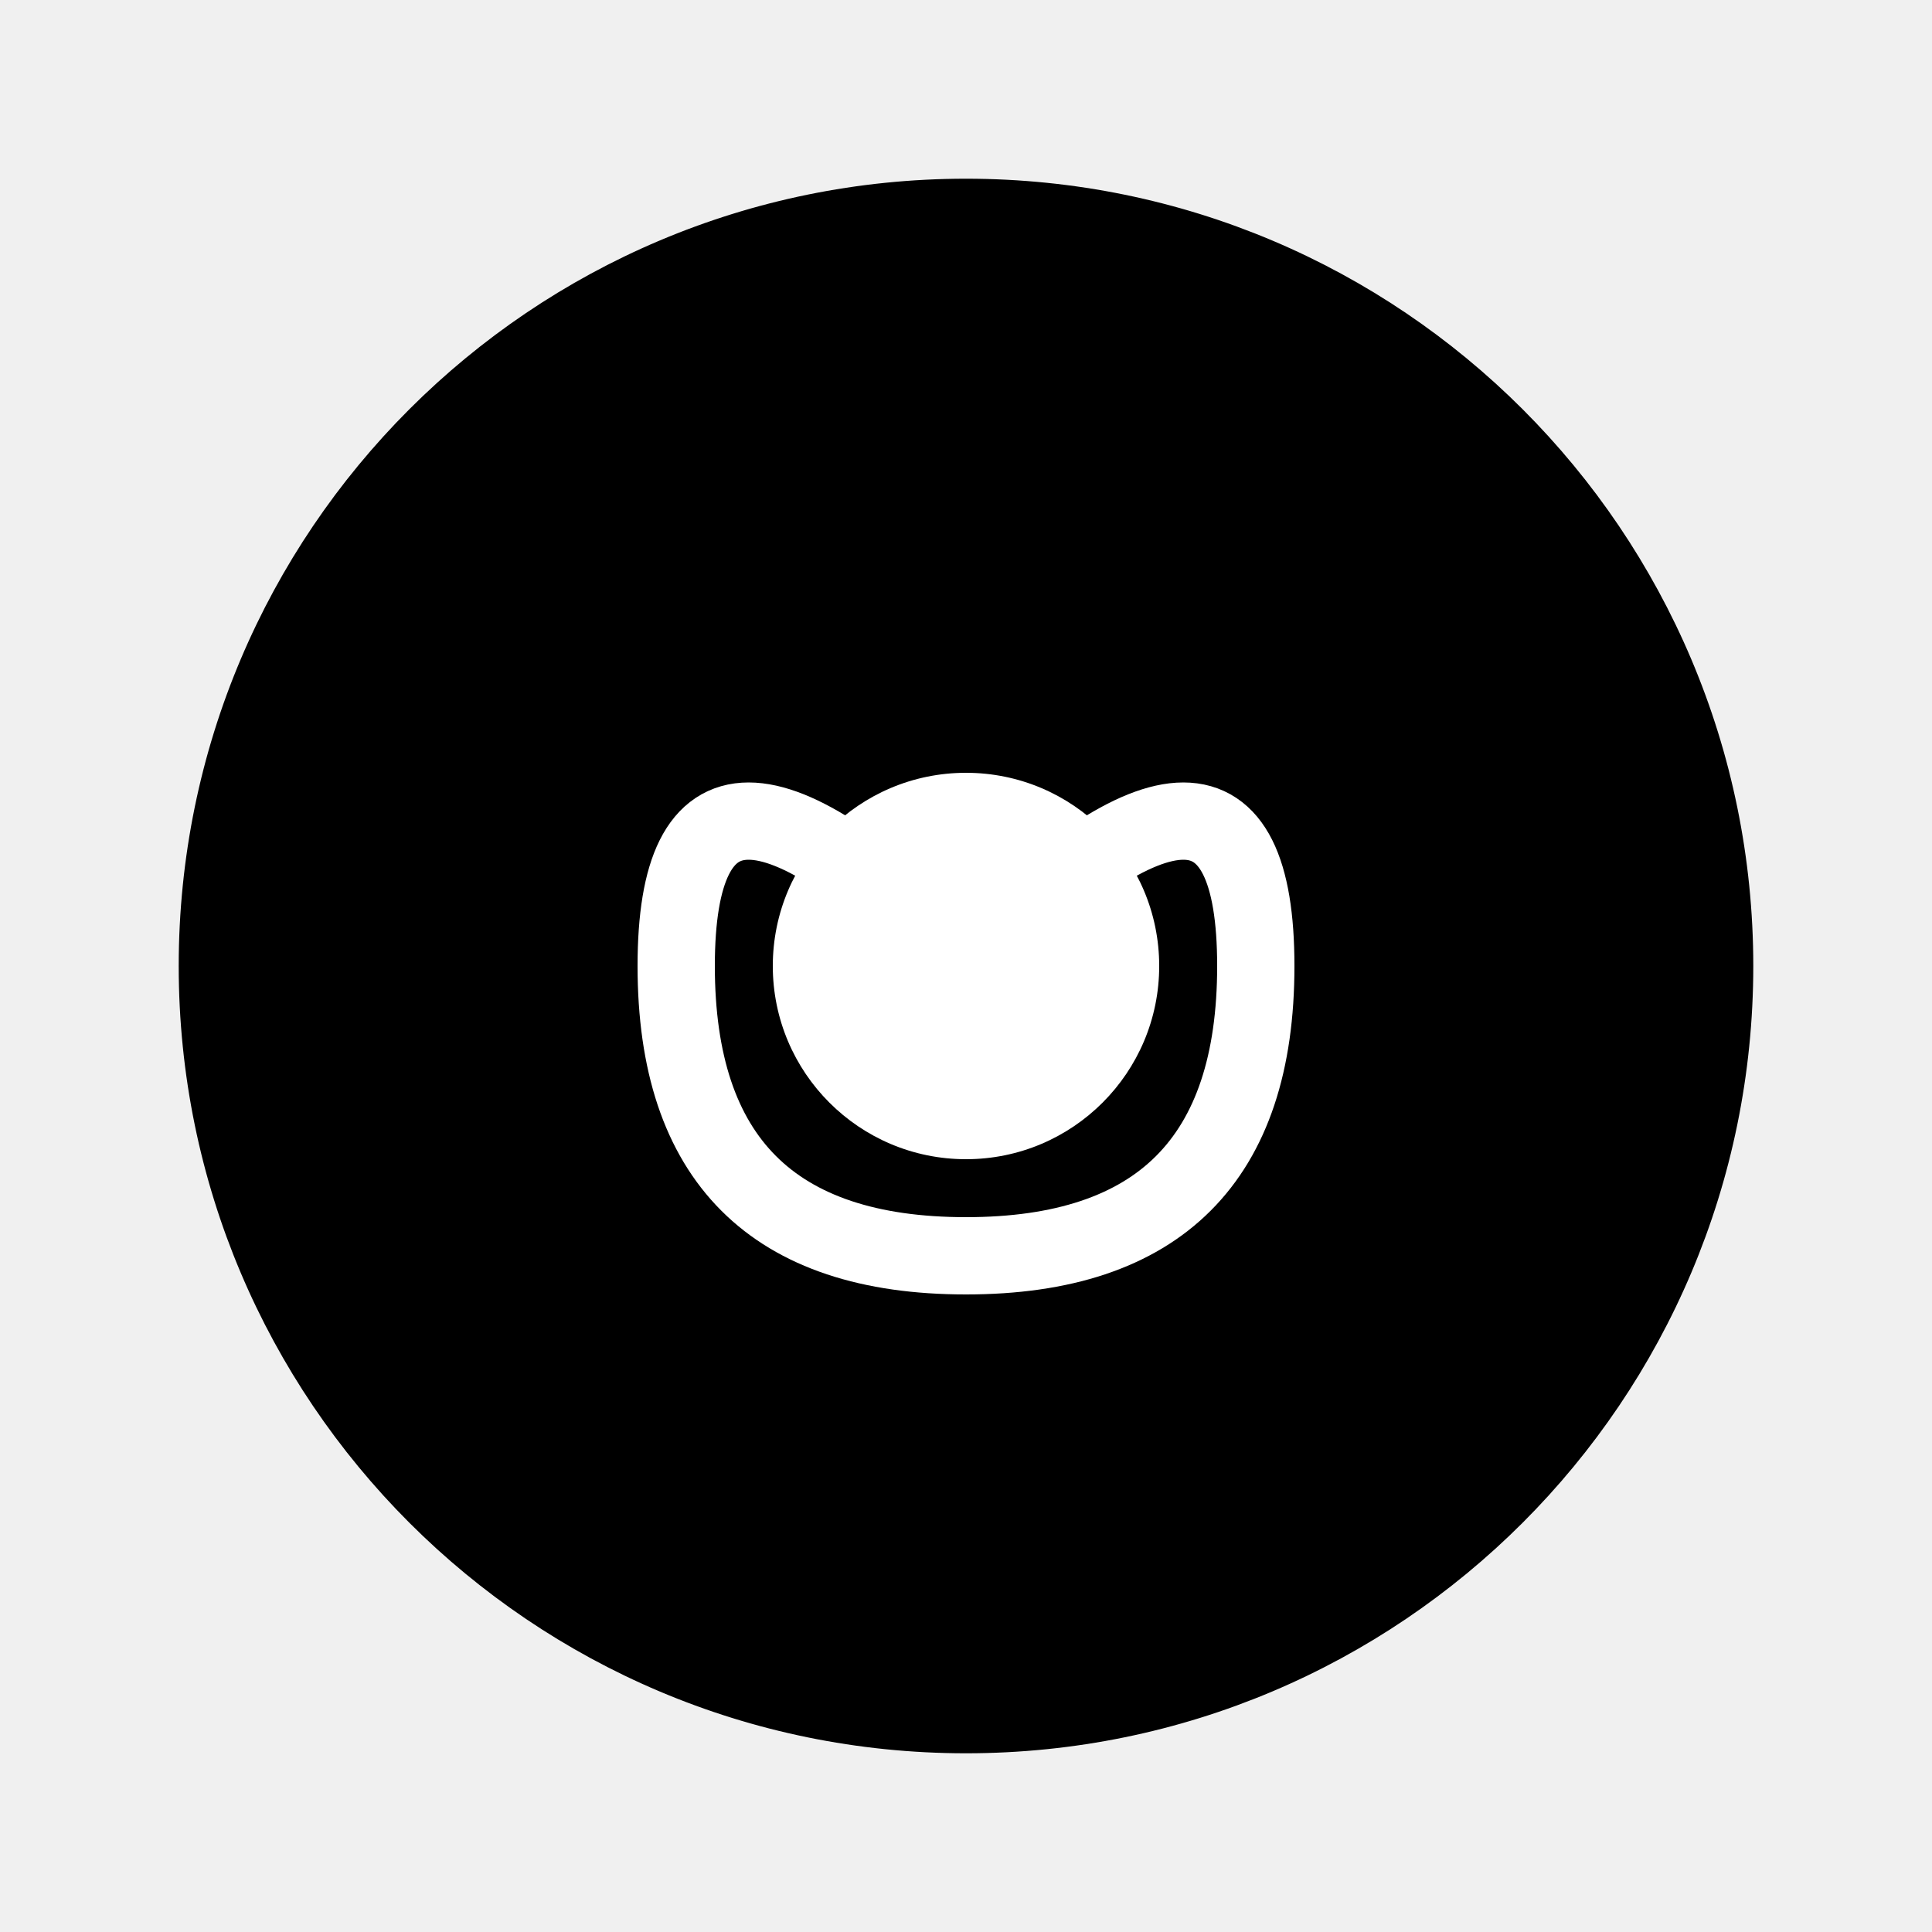
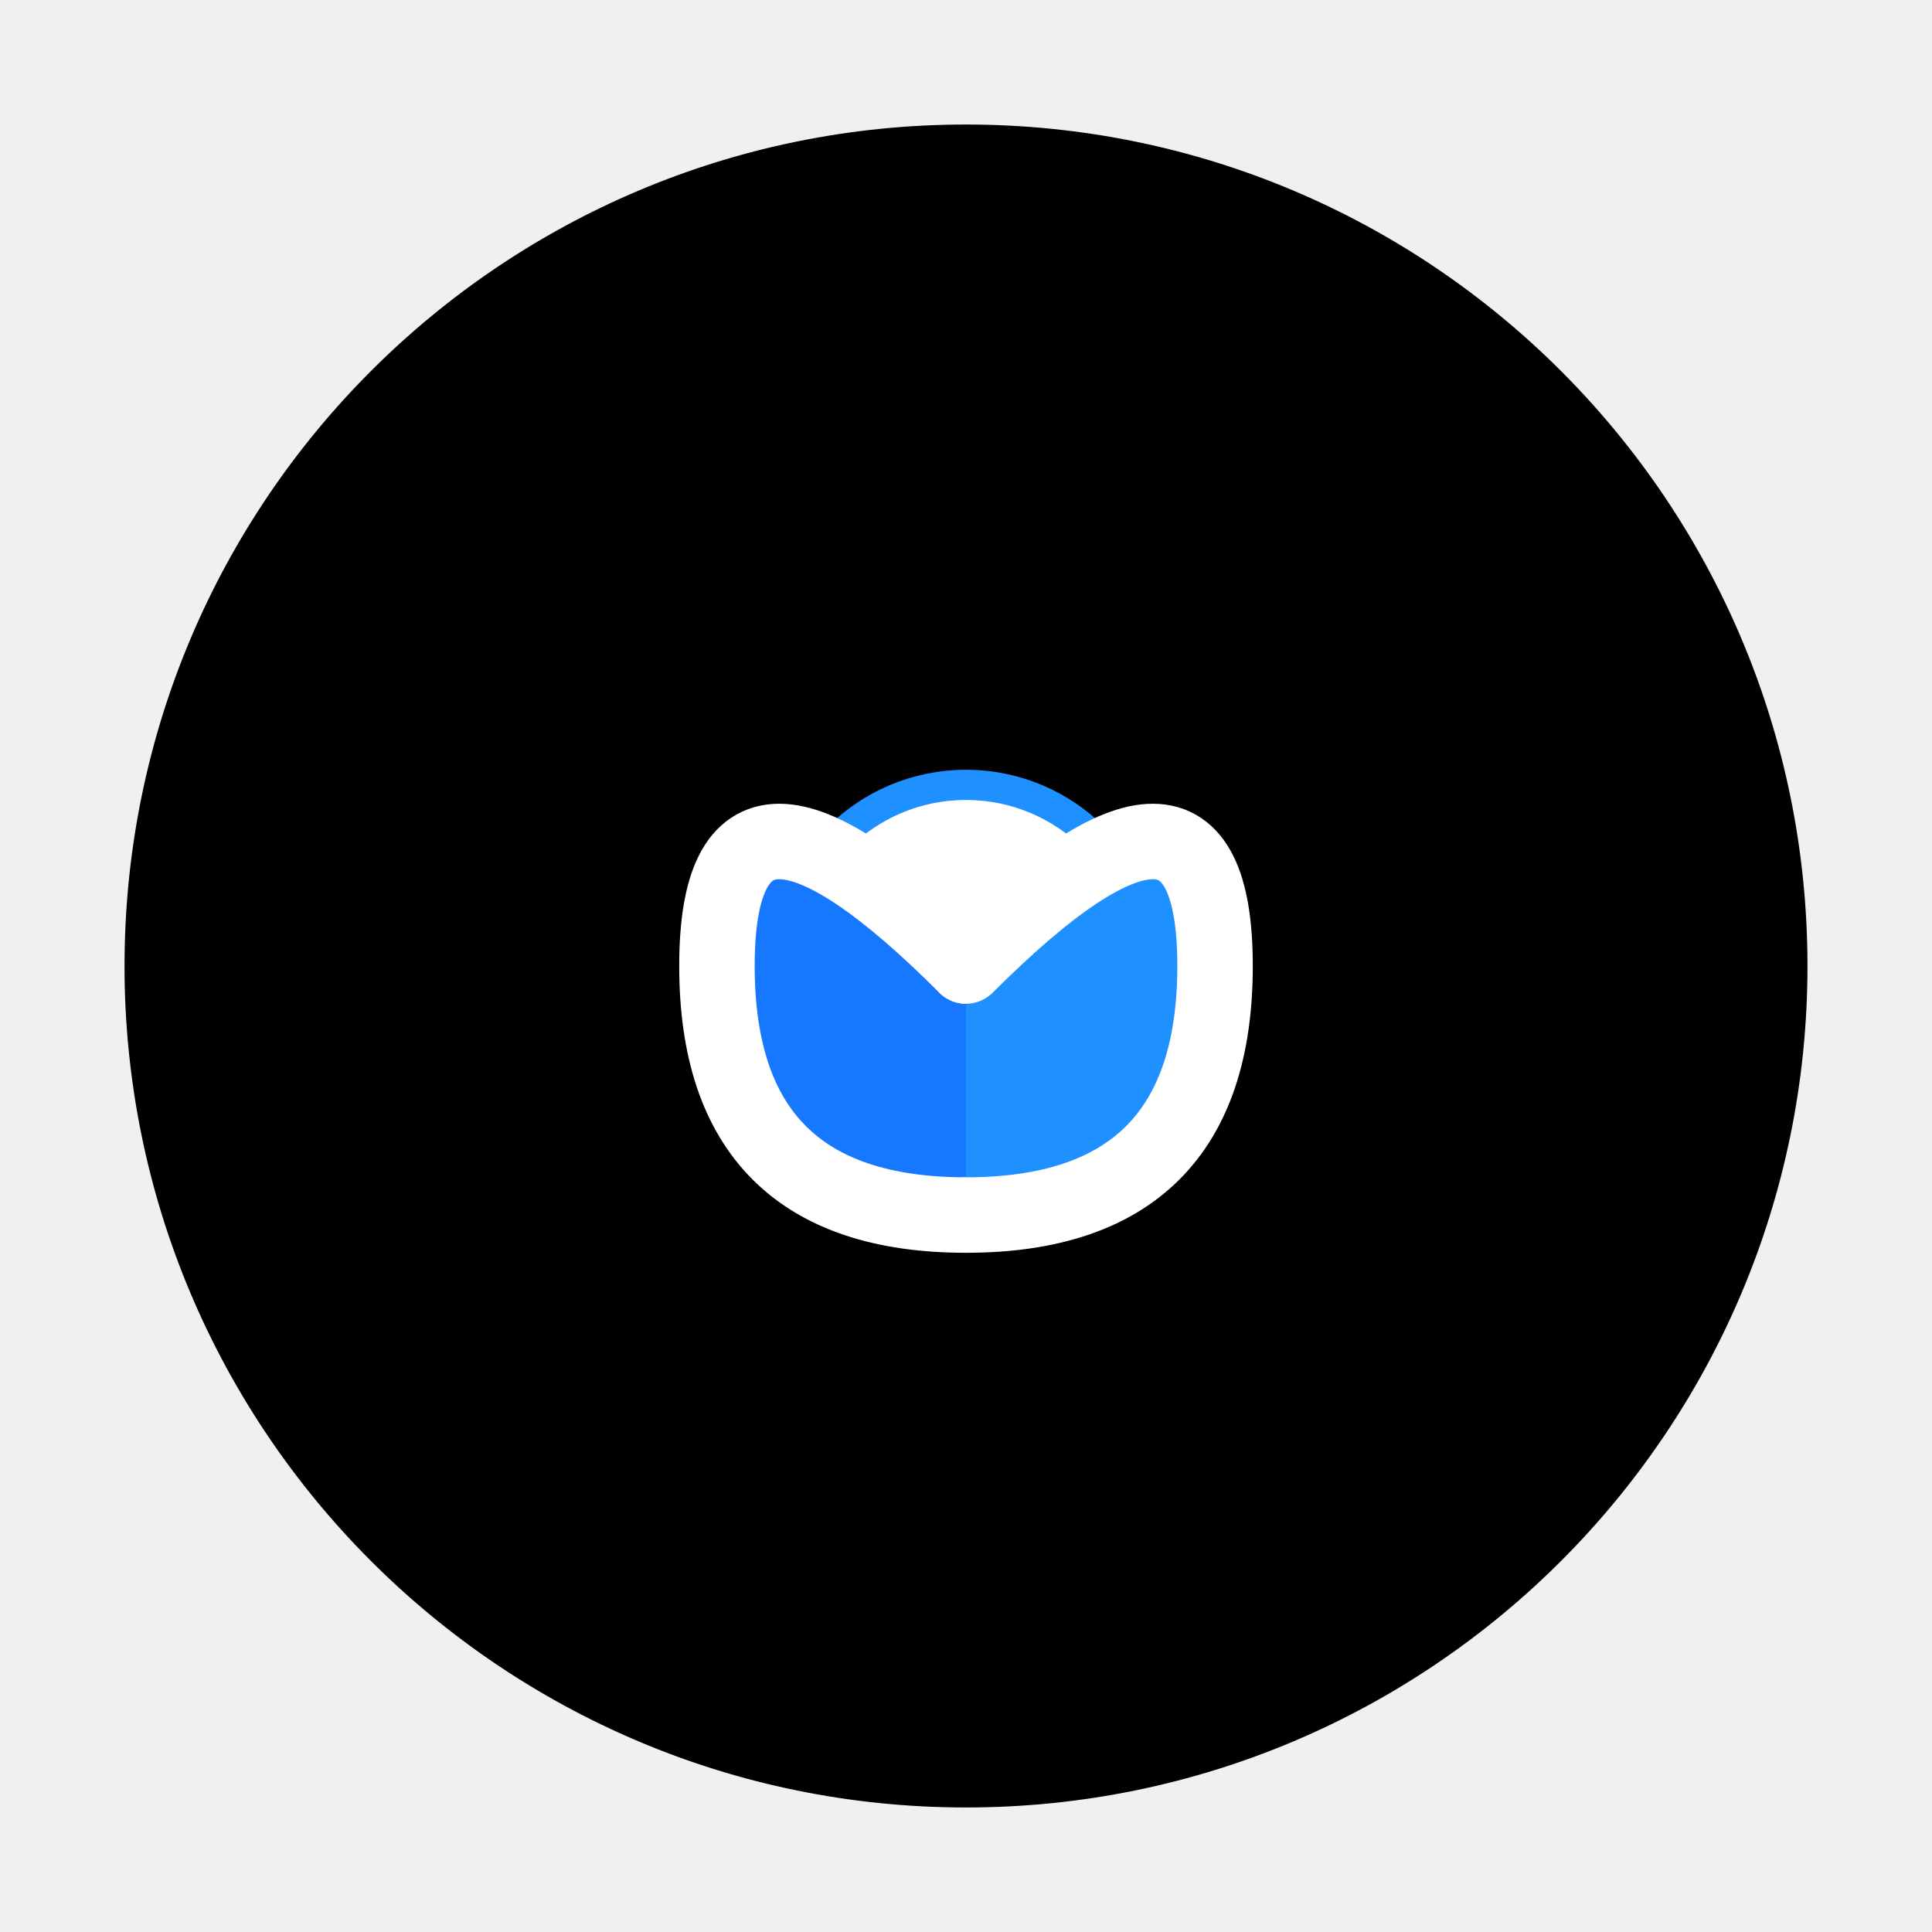
- <svg xmlns="http://www.w3.org/2000/svg" viewBox="0 0 200 200">
-   <circle cx="100" cy="100" r="80" fill="#000" stroke="#000" stroke-width="3" />
-   <circle cx="100" cy="100" r="20" fill="#fff" />
-   <path d="M100 100 Q70 70 70 100 Q70 130 100 130" fill="none" stroke="#fff" stroke-width="8" />
-   <path d="M100 100 Q130 70 130 100 Q130 130 100 130" fill="none" stroke=" #fff" stroke-width="8" />
+ <svg xmlns="http://www.w3.org/2000/svg" viewBox="0 0 512 512">
+   <circle cx="256" cy="256" r="220" fill="#000" stroke="#000" stroke-width="6" />
+   <circle cx="256" cy="256" r="48" fill="#fff" stroke="#1E90FF" stroke-width="8" />
+   <path d="M256 256        Q190 190 190 256        Q190 322 256 322" fill="#1677ff" stroke="#fff" stroke-width="20" stroke-linecap="round" />
+   <path d="M256 256        Q322 190 322 256        Q322 322 256 322" fill="#1E90FF" stroke="#fff" stroke-width="20" stroke-linecap="round" />
</svg>
